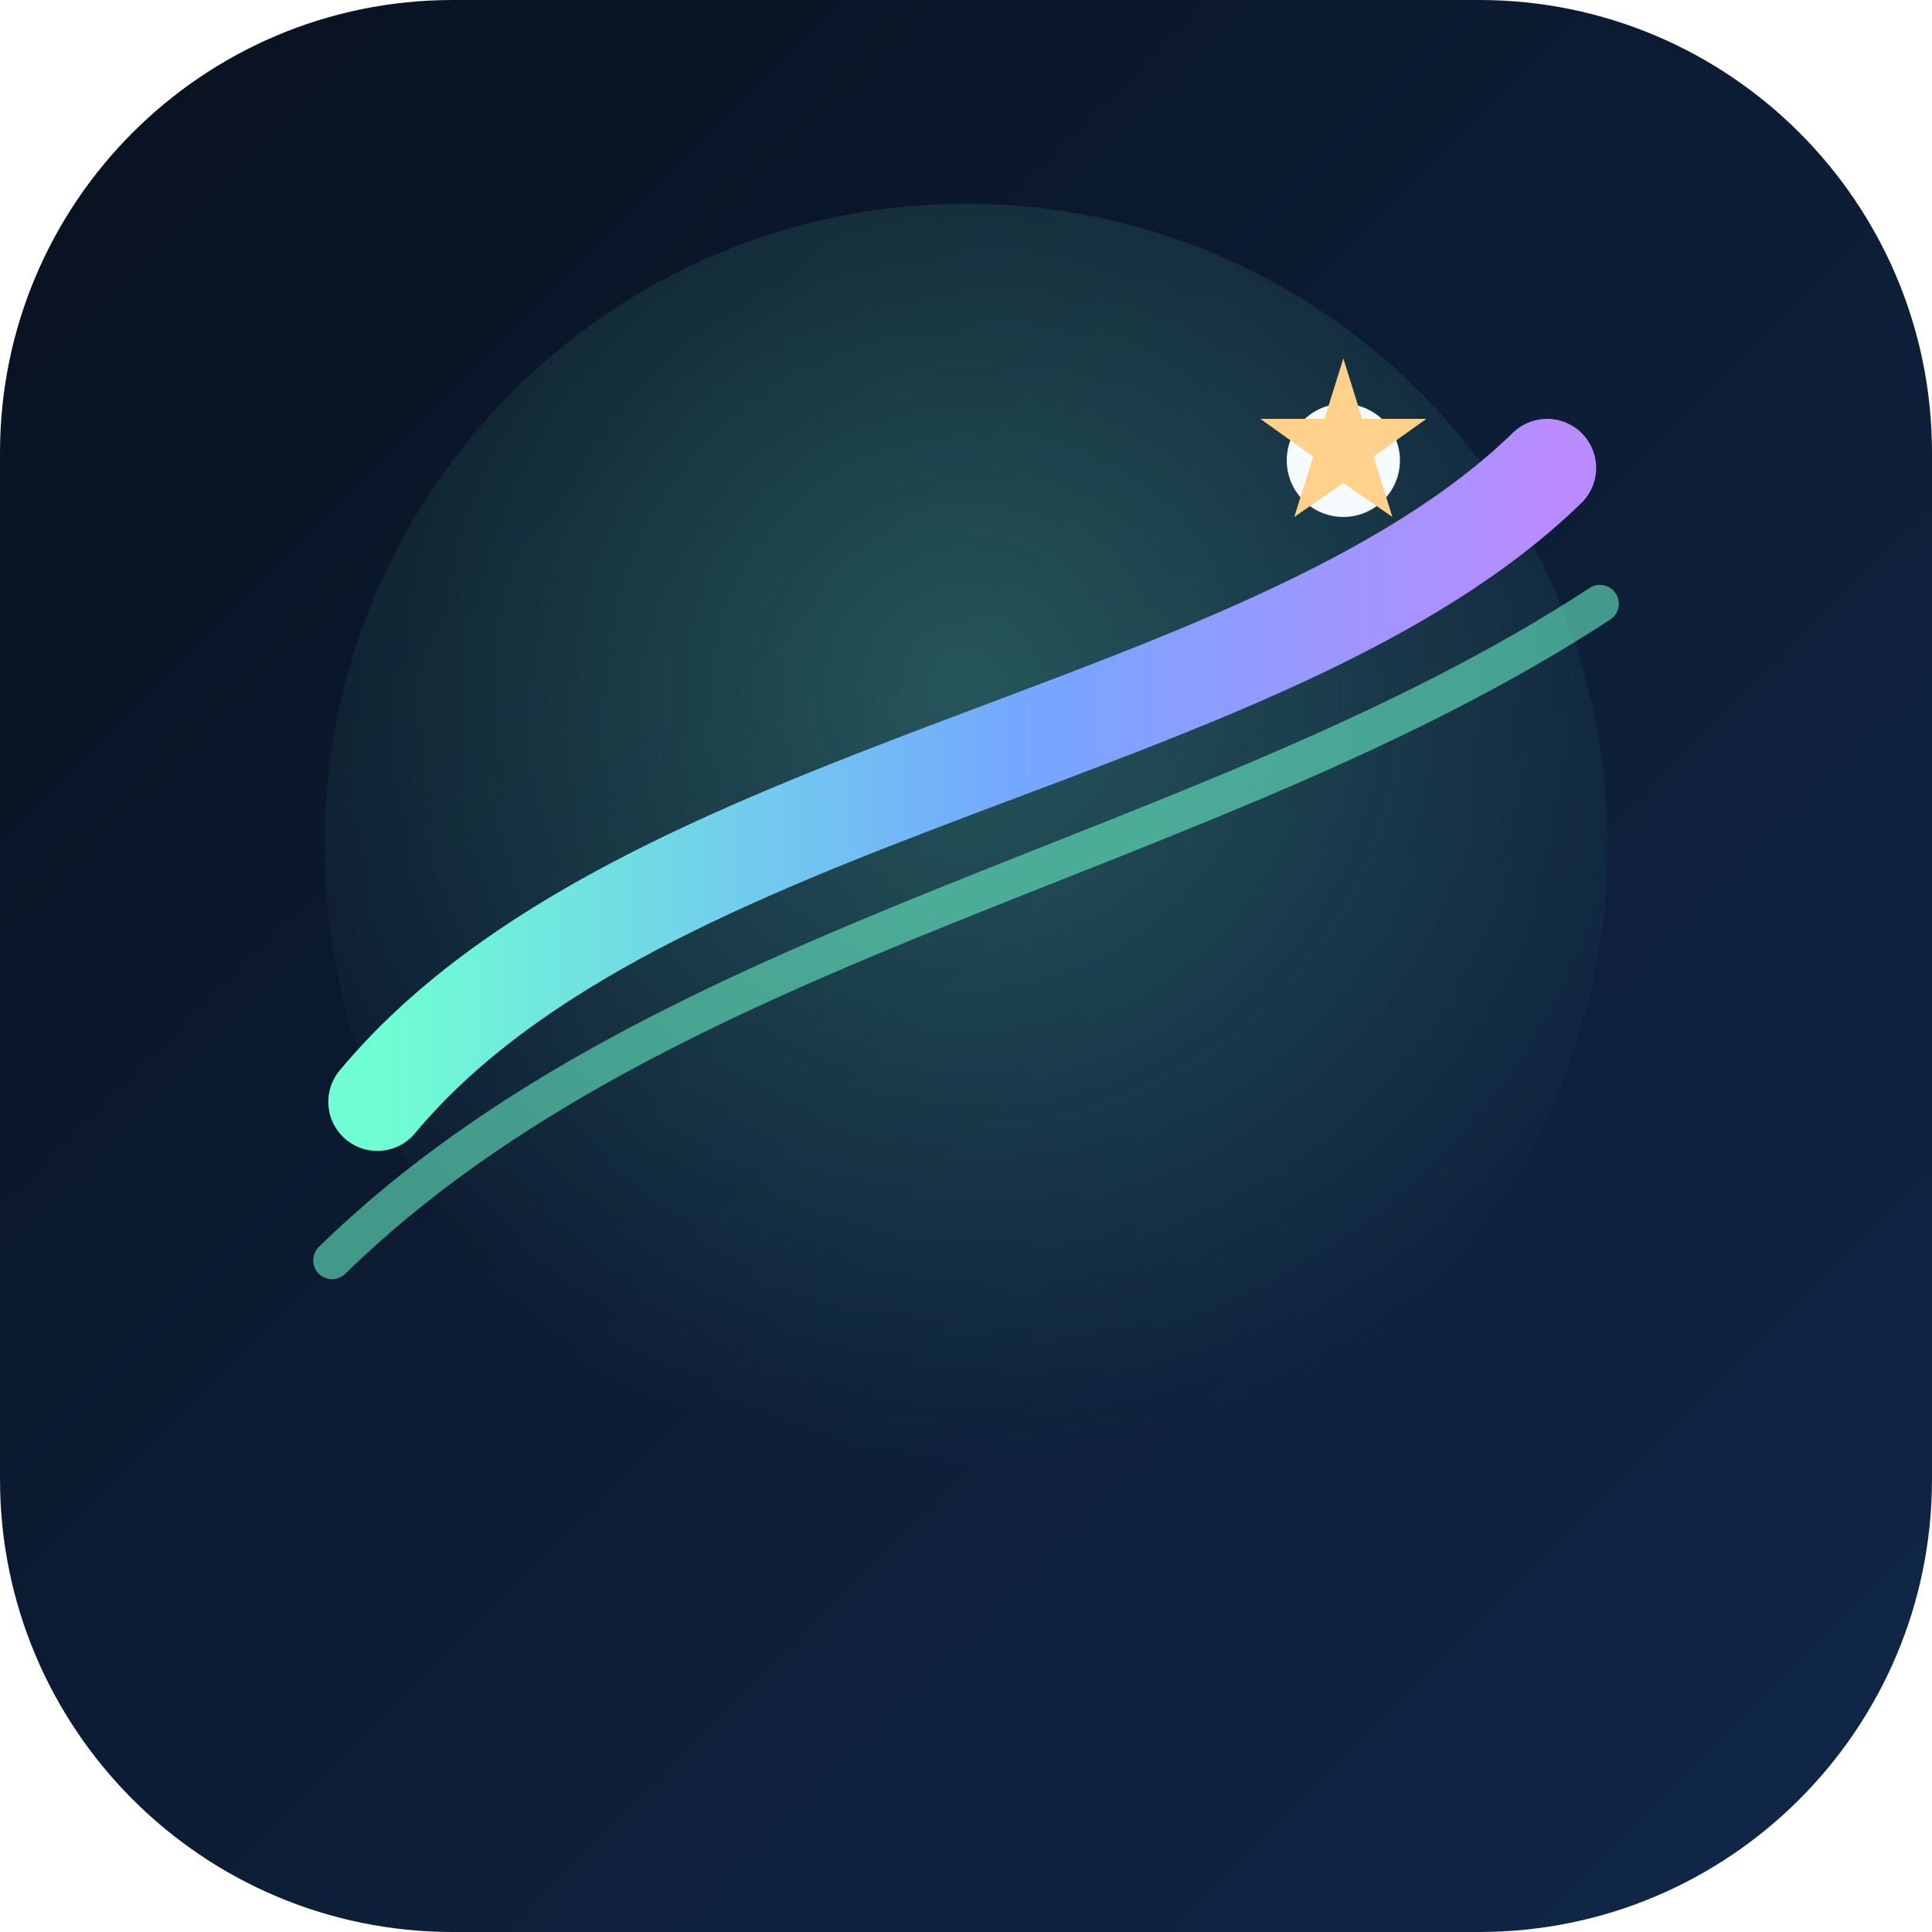
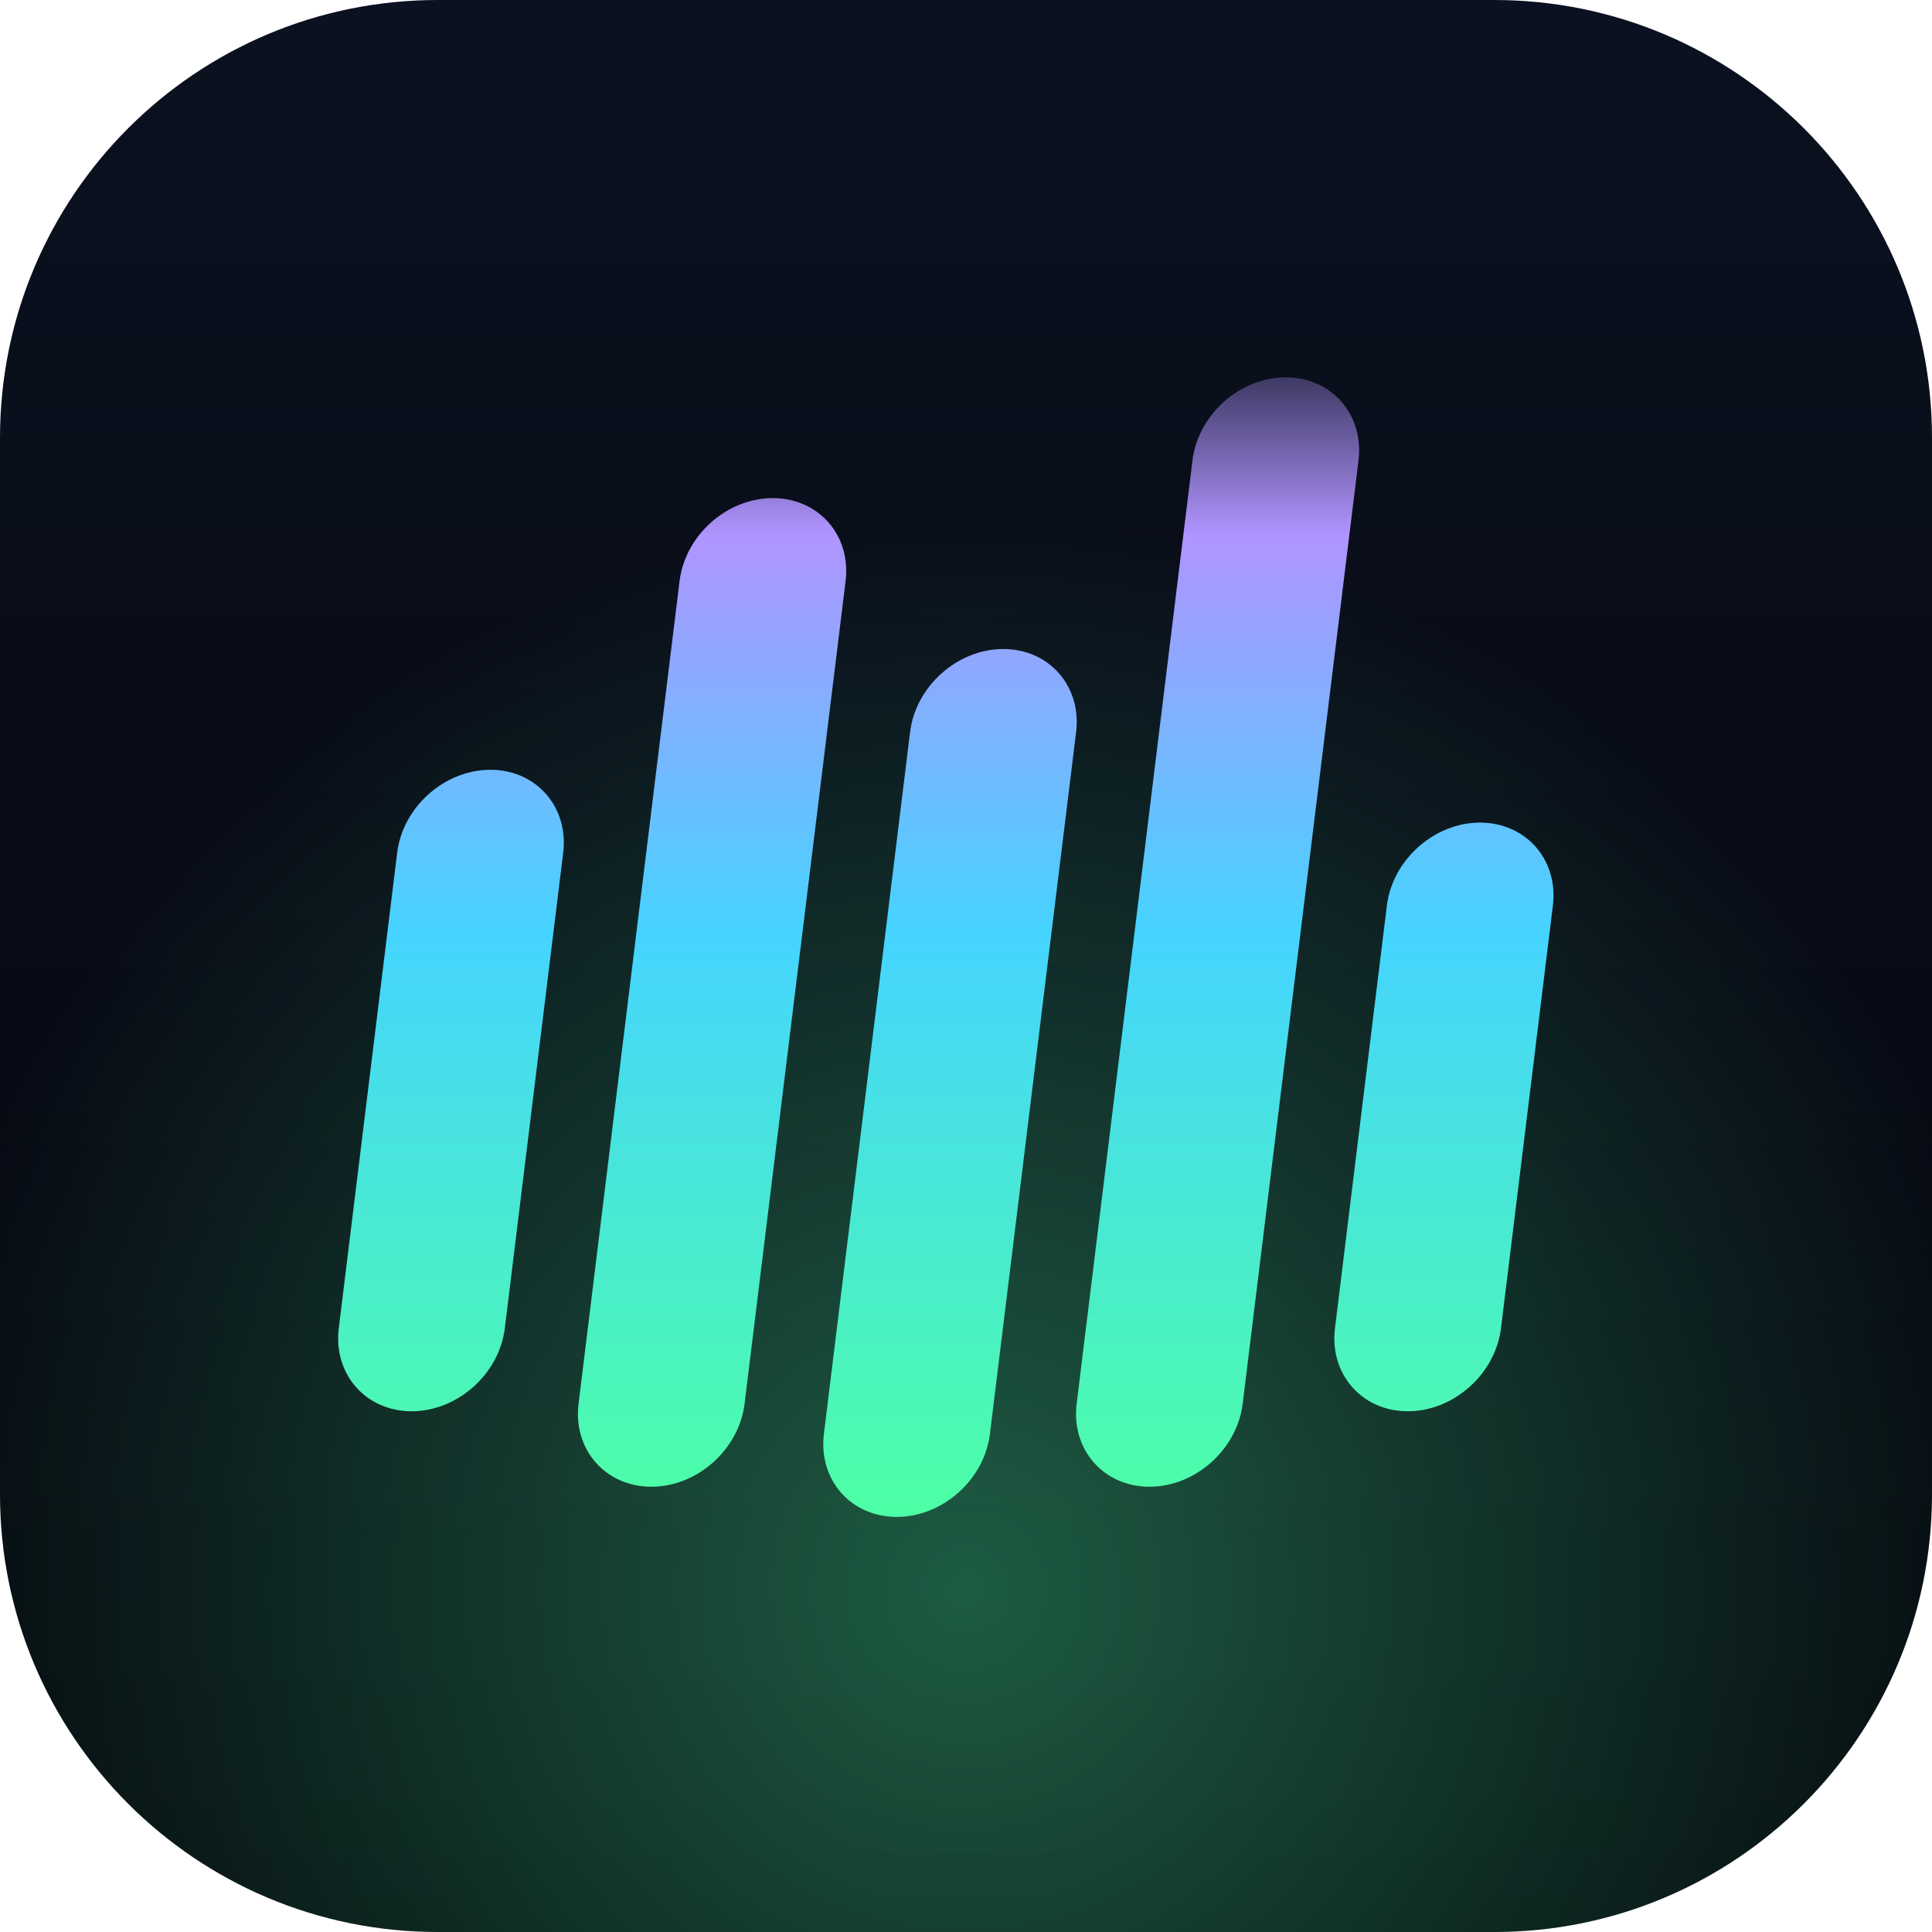
- <svg xmlns="http://www.w3.org/2000/svg" viewBox="0 0 512 512" role="img" aria-label="Aurora Wave logo">
+ <svg xmlns="http://www.w3.org/2000/svg" viewBox="0 0 512 512" role="img" aria-label="Aurora Hunt logo">
  <defs>
-     <linearGradient id="bg" x1="0" y1="0" x2="1" y2="1">
-       <stop offset="0%" stop-color="#08111f" />
-       <stop offset="100%" stop-color="#11284a" />
+     <linearGradient id="tile" x1="0" y1="0" x2="0" y2="1">
+       <stop offset="0" stop-color="#0b1120" />
+       <stop offset="1" stop-color="#04060c" />
    </linearGradient>
-     <linearGradient id="aurora" x1="0" y1="0" x2="1" y2="0">
-       <stop offset="0%" stop-color="#6fffd2" />
-       <stop offset="55%" stop-color="#74a7ff" />
-       <stop offset="100%" stop-color="#b98bff" />
+     <radialGradient id="glow" cx="50%" cy="82%" r="55%">
+       <stop offset="0" stop-color="#4dffa6" stop-opacity=".34" />
+       <stop offset="1" stop-color="#4dffa6" stop-opacity="0" />
+     </radialGradient>
+     <linearGradient id="ray" gradientUnits="userSpaceOnUse" x1="0" y1="400" x2="0" y2="96">
+       <stop offset="0" stop-color="#4dffa6" />
+       <stop offset=".5" stop-color="#45d4ff" />
+       <stop offset=".85" stop-color="#b094ff" />
+       <stop offset="1" stop-color="#b094ff" stop-opacity=".25" />
    </linearGradient>
-     <radialGradient id="glow" cx="50%" cy="38%" r="60%">
-       <stop offset="0%" stop-color="#6fffd2" stop-opacity="0.26" />
-       <stop offset="100%" stop-color="#6fffd2" stop-opacity="0" />
-     </radialGradient>
  </defs>
-   <rect width="512" height="512" rx="120" fill="url(#bg)" />
-   <circle cx="256" cy="224" r="170" fill="url(#glow)" />
-   <path d="M100 292C170 208 336 196 410 124" fill="none" stroke="url(#aurora)" stroke-width="26" stroke-linecap="round" />
-   <path d="M88 334C176 248 320 228 424 160" fill="none" stroke="#6fffd2" stroke-width="10" stroke-linecap="round" opacity="0.55" />
-   <circle cx="356" cy="122" r="15" fill="#f6fbff" />
-   <path d="M356 95l5 16h17l-14 10 5 16-13-9-13 9 5-16-14-10h17z" fill="#ffd18b" />
+   <rect width="512" height="512" rx="116" fill="url(#tile)" />
+   <rect width="512" height="512" rx="116" fill="url(#glow)" />
+   <g fill="url(#ray)" transform="skewX(-7) translate(31 0)">
+     <rect x="102" y="204" width="44" height="170" rx="22" />
+     <rect x="168" y="132" width="44" height="262" rx="22" />
+     <rect x="234" y="172" width="44" height="230" rx="22" />
+     <rect x="300" y="100" width="44" height="294" rx="22" />
+     <rect x="366" y="218" width="44" height="156" rx="22" />
+   </g>
</svg>
